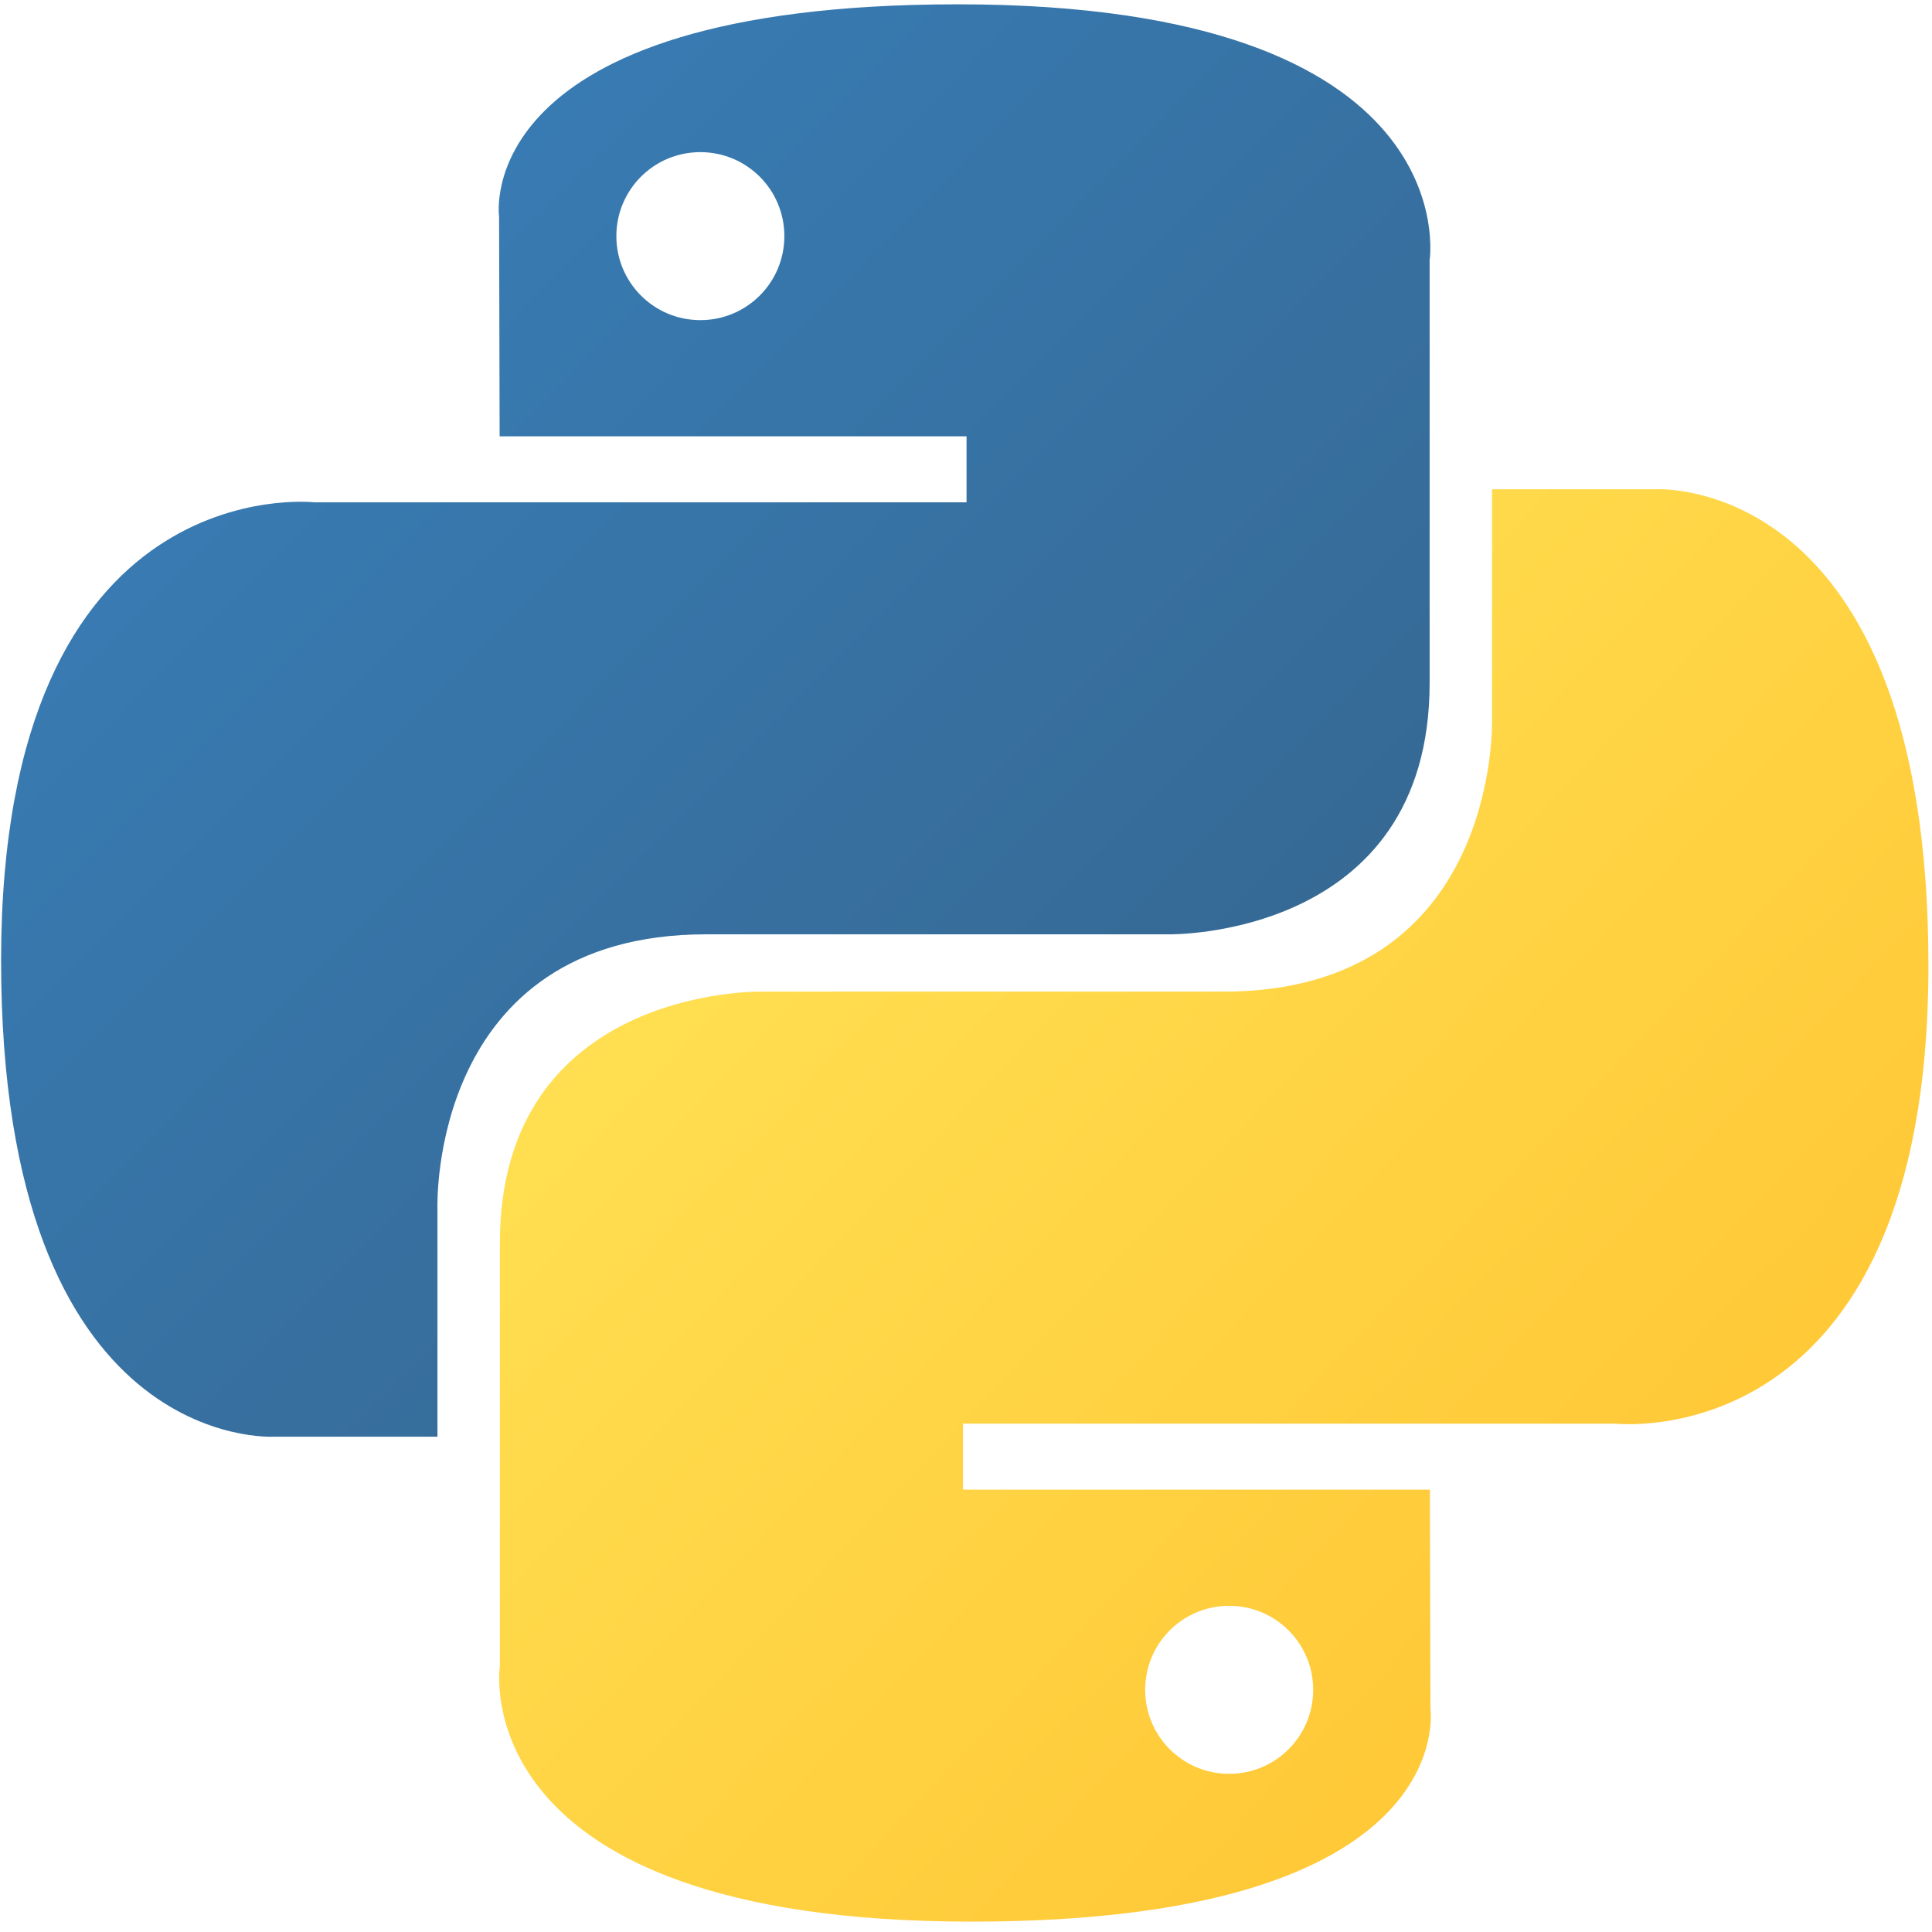
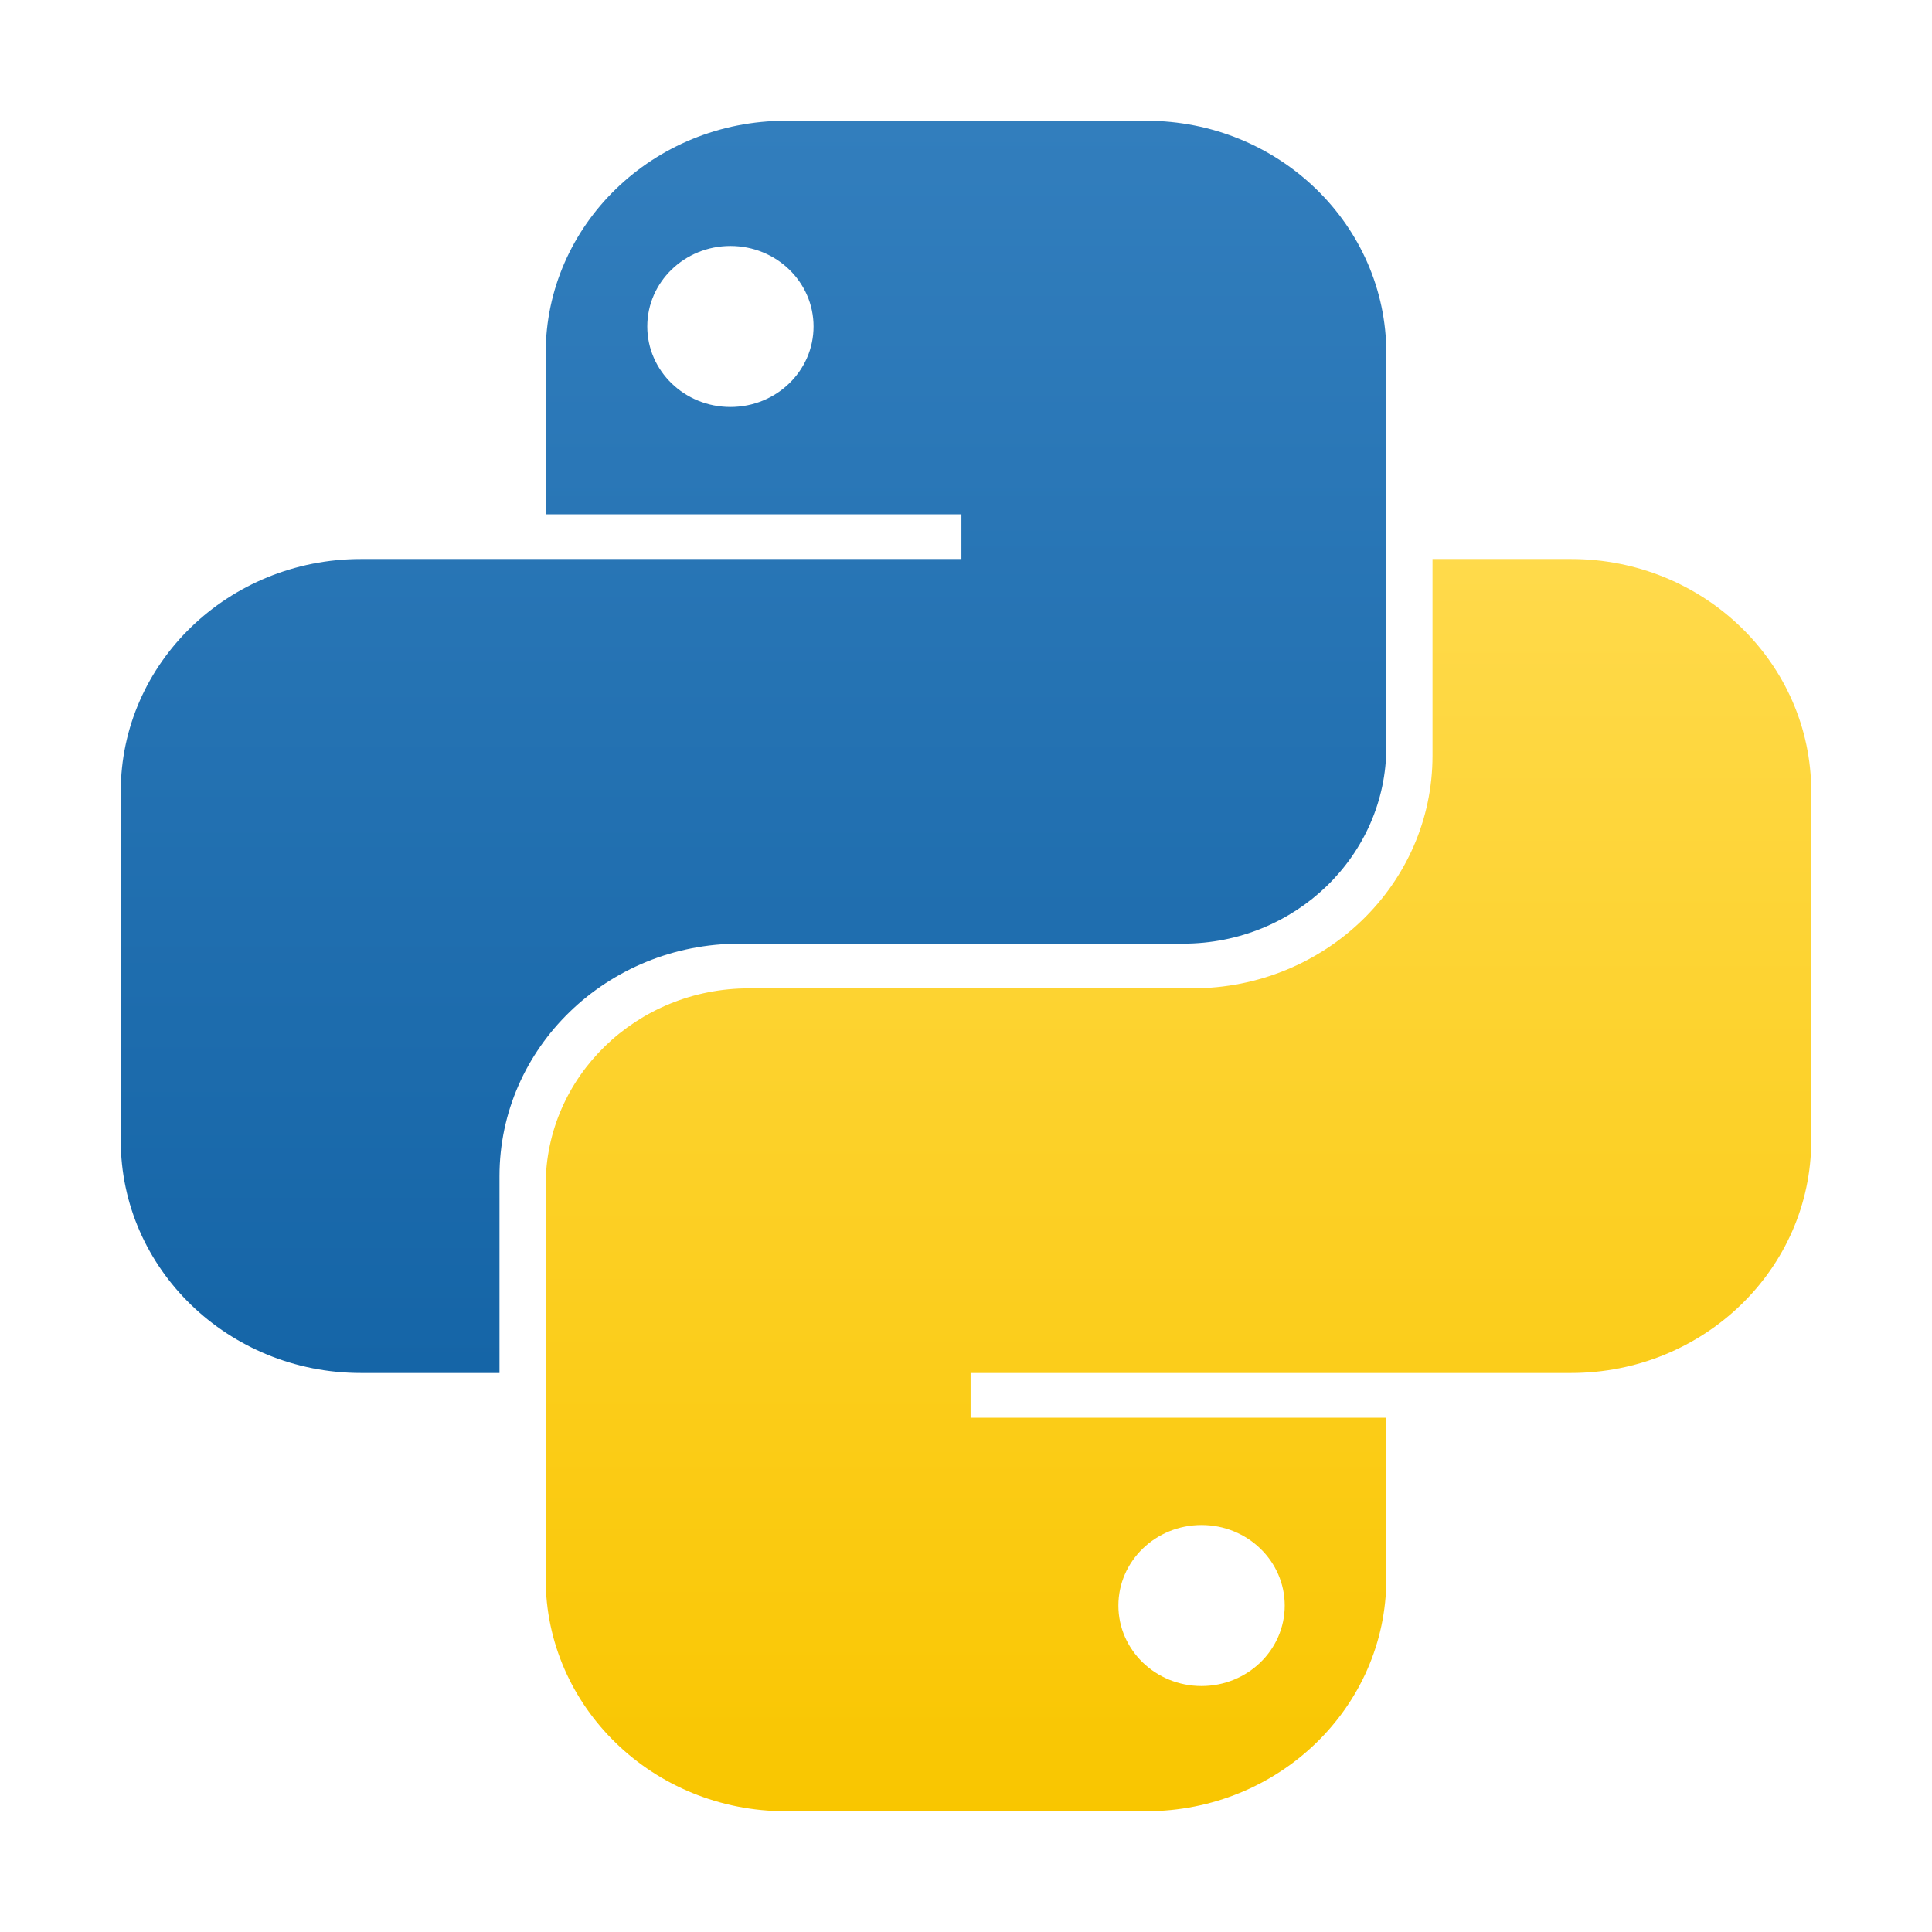
- <svg xmlns="http://www.w3.org/2000/svg" width="800px" height="800px" viewBox="0 -0.5 256 256" version="1.1" preserveAspectRatio="xMidYMid">
+ <svg xmlns="http://www.w3.org/2000/svg" width="800px" height="800px" viewBox="0 0 32 32" fill="none">
+   <path fill-rule="evenodd" clip-rule="evenodd" d="M13.016 2C10.819 2 9.038 3.725 9.038 5.852V8.519H15.924V9.259H5.978C3.781 9.259 2 10.984 2 13.111L2 18.889C2 21.016 3.781 22.741 5.978 22.741H8.273V19.482C8.273 17.354 10.054 15.63 12.251 15.63H19.596C21.455 15.63 22.962 14.17 22.962 12.37V5.852C22.962 3.725 21.181 2 18.984 2H13.016ZM12.098 6.741C12.859 6.741 13.475 6.144 13.475 5.407C13.475 4.671 12.859 4.074 12.098 4.074C11.338 4.074 10.721 4.671 10.721 5.407C10.721 6.144 11.338 6.741 12.098 6.741Z" fill="url(#paint0_linear_87_8204)" />
+   <path fill-rule="evenodd" clip-rule="evenodd" d="M18.983 30C21.18 30 22.962 28.276 22.962 26.148V23.482L16.076 23.482L16.076 22.741L26.022 22.741C28.219 22.741 30 21.016 30 18.889V13.111C30 10.984 28.219 9.259 26.022 9.259L23.727 9.259V12.518C23.727 14.646 21.945 16.37 19.748 16.37L12.404 16.37C10.545 16.37 9.038 17.83 9.038 19.63L9.038 26.148C9.038 28.276 10.819 30 13.016 30H18.983ZM19.901 25.259C19.141 25.259 18.524 25.856 18.524 26.593C18.524 27.329 19.141 27.926 19.901 27.926C20.662 27.926 21.279 27.329 21.279 26.593C21.279 25.856 20.662 25.259 19.901 25.259Z" fill="url(#paint1_linear_87_8204)" />
  <defs>
-     <linearGradient x1="12.959%" y1="12.039%" x2="79.639%" y2="78.201%" id="linearGradient-1">
-       <stop stop-color="#387EB8" offset="0%">
- 
- </stop>
-       <stop stop-color="#366994" offset="100%">
- 
- </stop>
+     <linearGradient id="paint0_linear_87_8204" x1="12.481" y1="2" x2="12.481" y2="22.741" gradientUnits="userSpaceOnUse">
+       <stop stop-color="#327EBD" />
+       <stop offset="1" stop-color="#1565A7" />
    </linearGradient>
-     <linearGradient x1="19.128%" y1="20.579%" x2="90.742%" y2="88.429%" id="linearGradient-2">
-       <stop stop-color="#FFE052" offset="0%">
- 
- </stop>
-       <stop stop-color="#FFC331" offset="100%">
- 
- </stop>
+     <linearGradient id="paint1_linear_87_8204" x1="19.519" y1="9.259" x2="19.519" y2="30" gradientUnits="userSpaceOnUse">
+       <stop stop-color="#FFDA4B" />
+       <stop offset="1" stop-color="#F9C600" />
    </linearGradient>
  </defs>
-   <g>
-     <path d="M126.916,0.072 C62.084,0.072 66.132,28.187 66.132,28.187 L66.204,57.315 L128.072,57.315 L128.072,66.06 L41.631,66.06 C41.631,66.06 0.145,61.355 0.145,126.771 C0.145,192.188 36.355,189.868 36.355,189.868 L57.965,189.868 L57.965,159.512 C57.965,159.512 56.8,123.302 93.597,123.302 L154.959,123.302 C154.959,123.302 189.434,123.859 189.434,89.983 L189.434,33.97 C189.434,33.97 194.669,0.072 126.916,0.072 L126.916,0.072 L126.916,0.072 Z M92.802,19.659 C98.957,19.659 103.932,24.634 103.932,30.789 C103.932,36.945 98.957,41.92 92.802,41.92 C86.646,41.92 81.671,36.945 81.671,30.789 C81.671,24.634 86.646,19.659 92.802,19.659 L92.802,19.659 L92.802,19.659 Z" fill="url(#linearGradient-1)">
- 
- </path>
-     <path d="M128.757,254.126 C193.589,254.126 189.541,226.011 189.541,226.011 L189.469,196.884 L127.601,196.884 L127.601,188.139 L214.042,188.139 C214.042,188.139 255.528,192.844 255.528,127.427 C255.528,62.011 219.318,64.331 219.318,64.331 L197.708,64.331 L197.708,94.686 C197.708,94.686 198.873,130.896 162.076,130.896 L100.714,130.896 C100.714,130.896 66.239,130.339 66.239,164.215 L66.239,220.229 C66.239,220.229 61.004,254.126 128.757,254.126 L128.757,254.126 L128.757,254.126 Z M162.871,234.54 C156.716,234.54 151.741,229.565 151.741,223.409 C151.741,217.254 156.716,212.279 162.871,212.279 C169.027,212.279 174.002,217.254 174.002,223.409 C174.002,229.565 169.027,234.54 162.871,234.54 L162.871,234.54 L162.871,234.54 Z" fill="url(#linearGradient-2)">
- 
- </path>
-   </g>
</svg>
